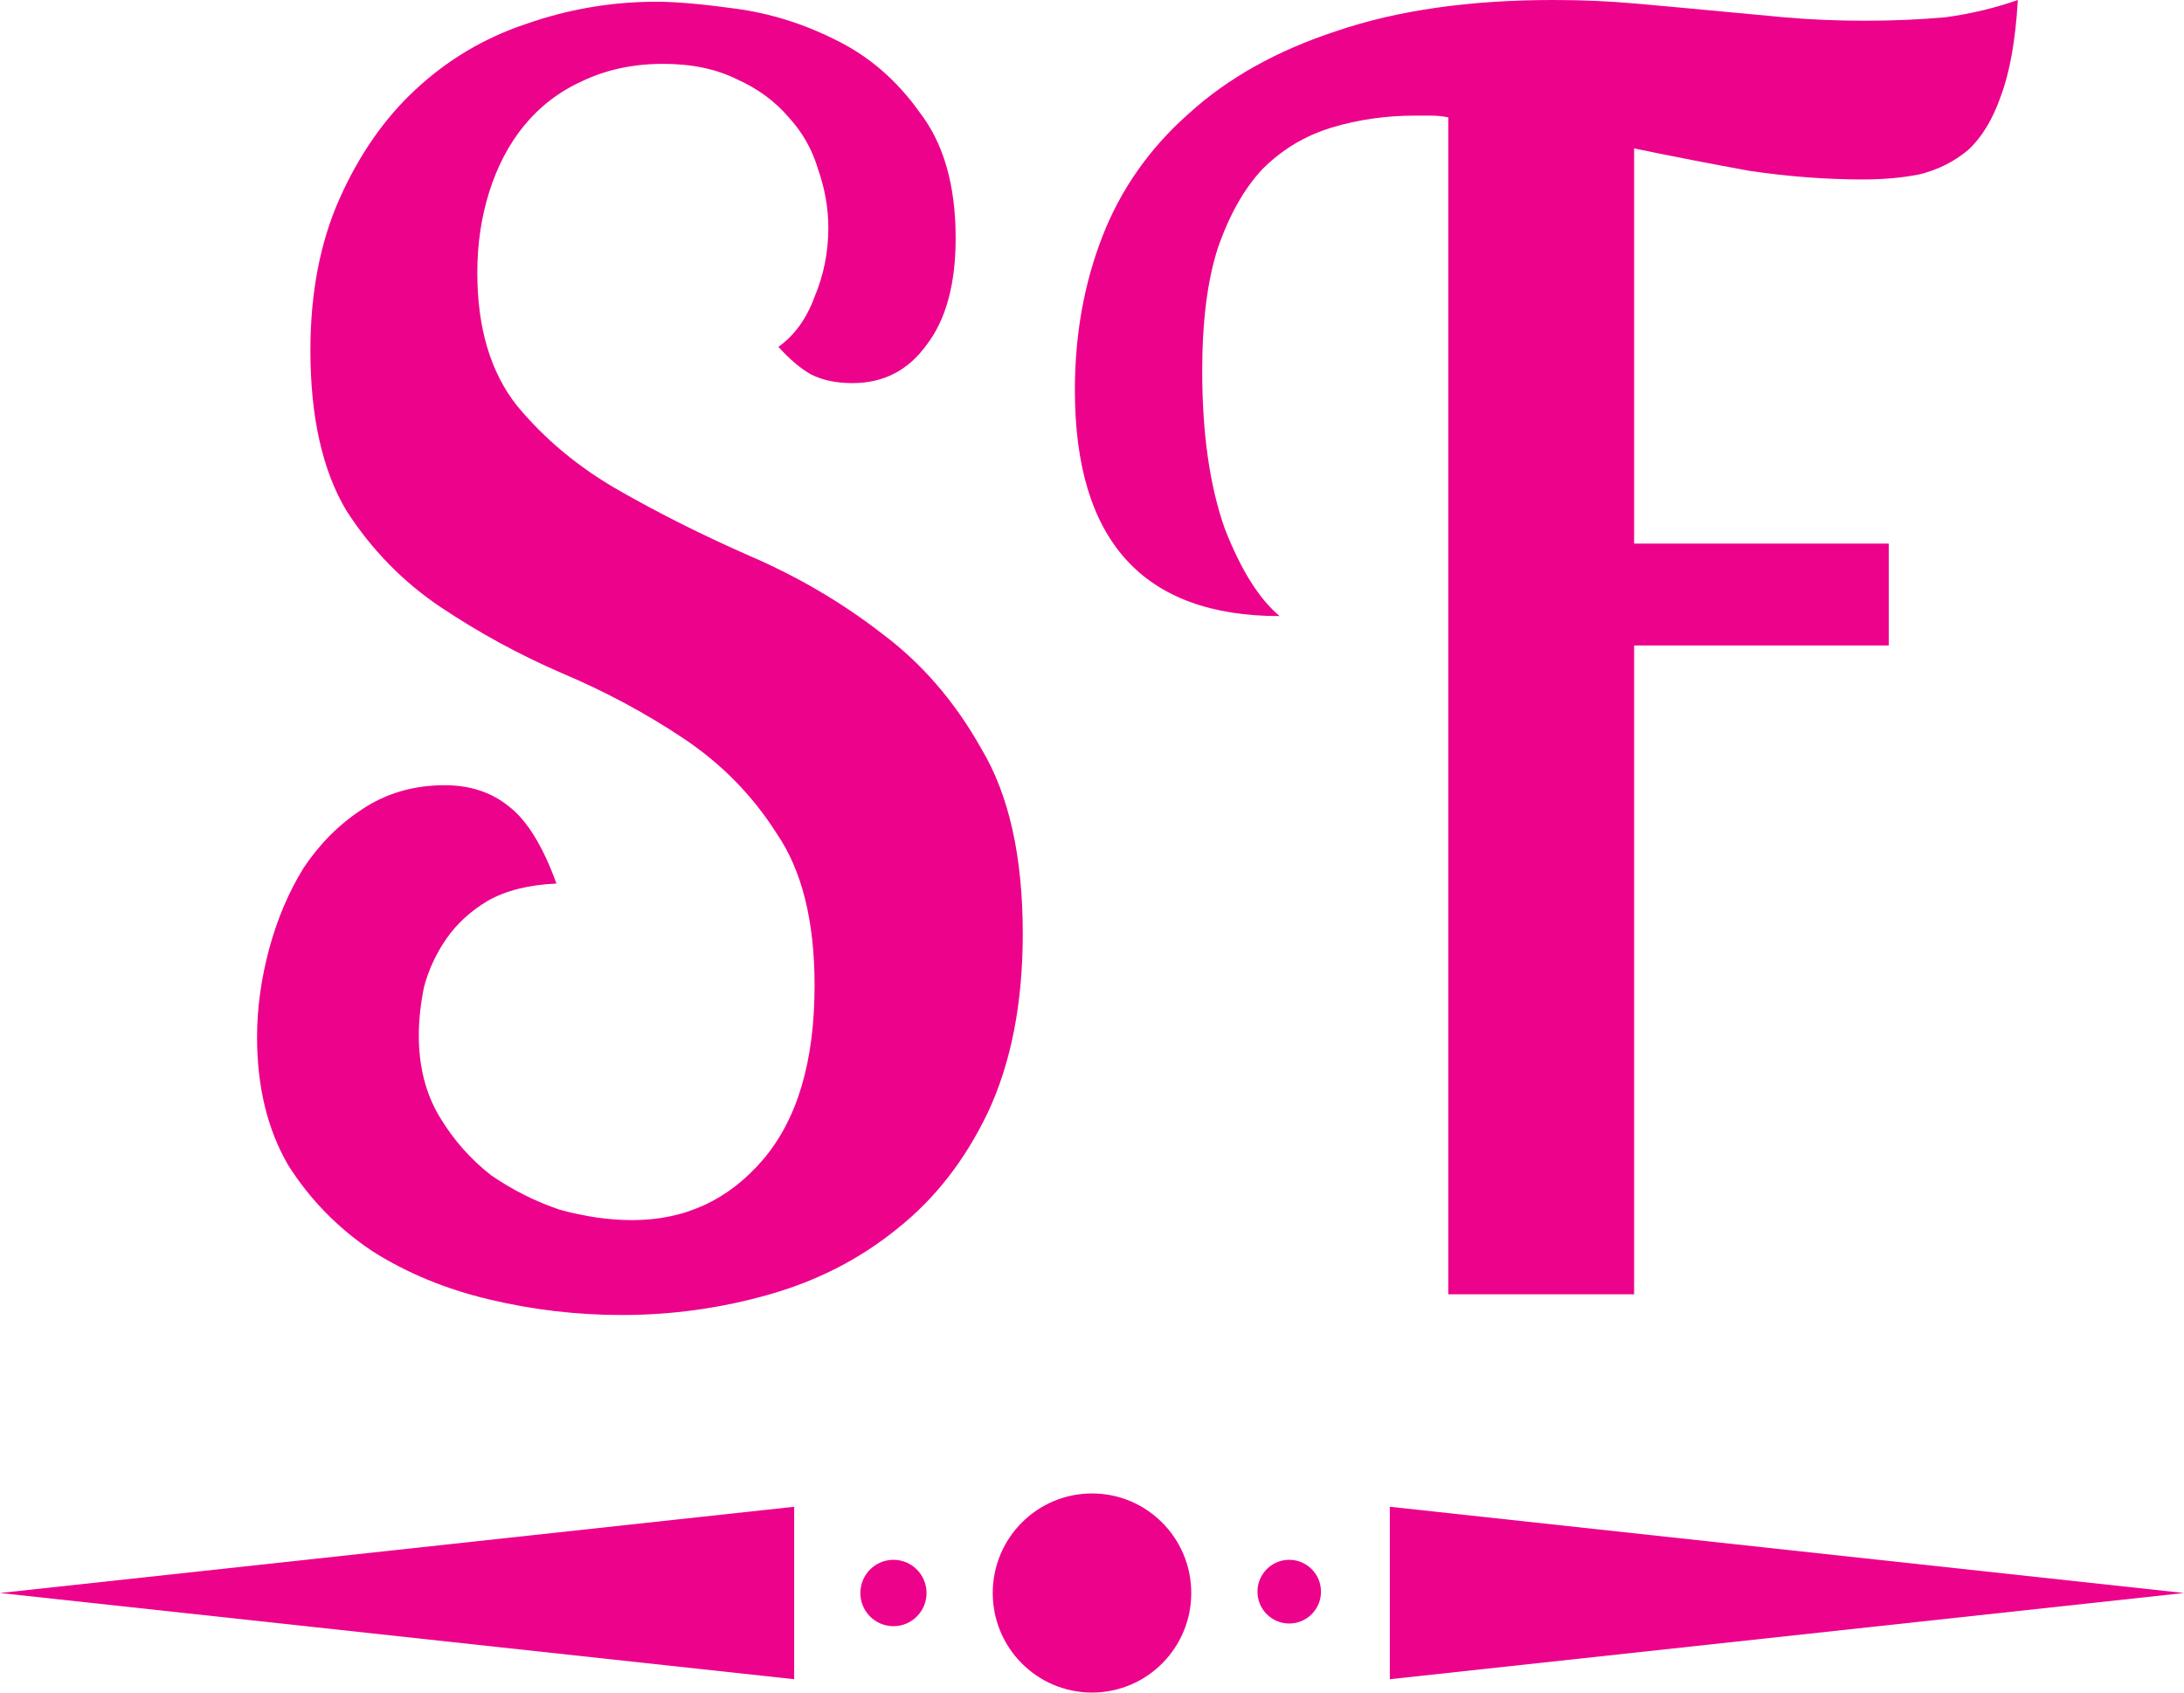
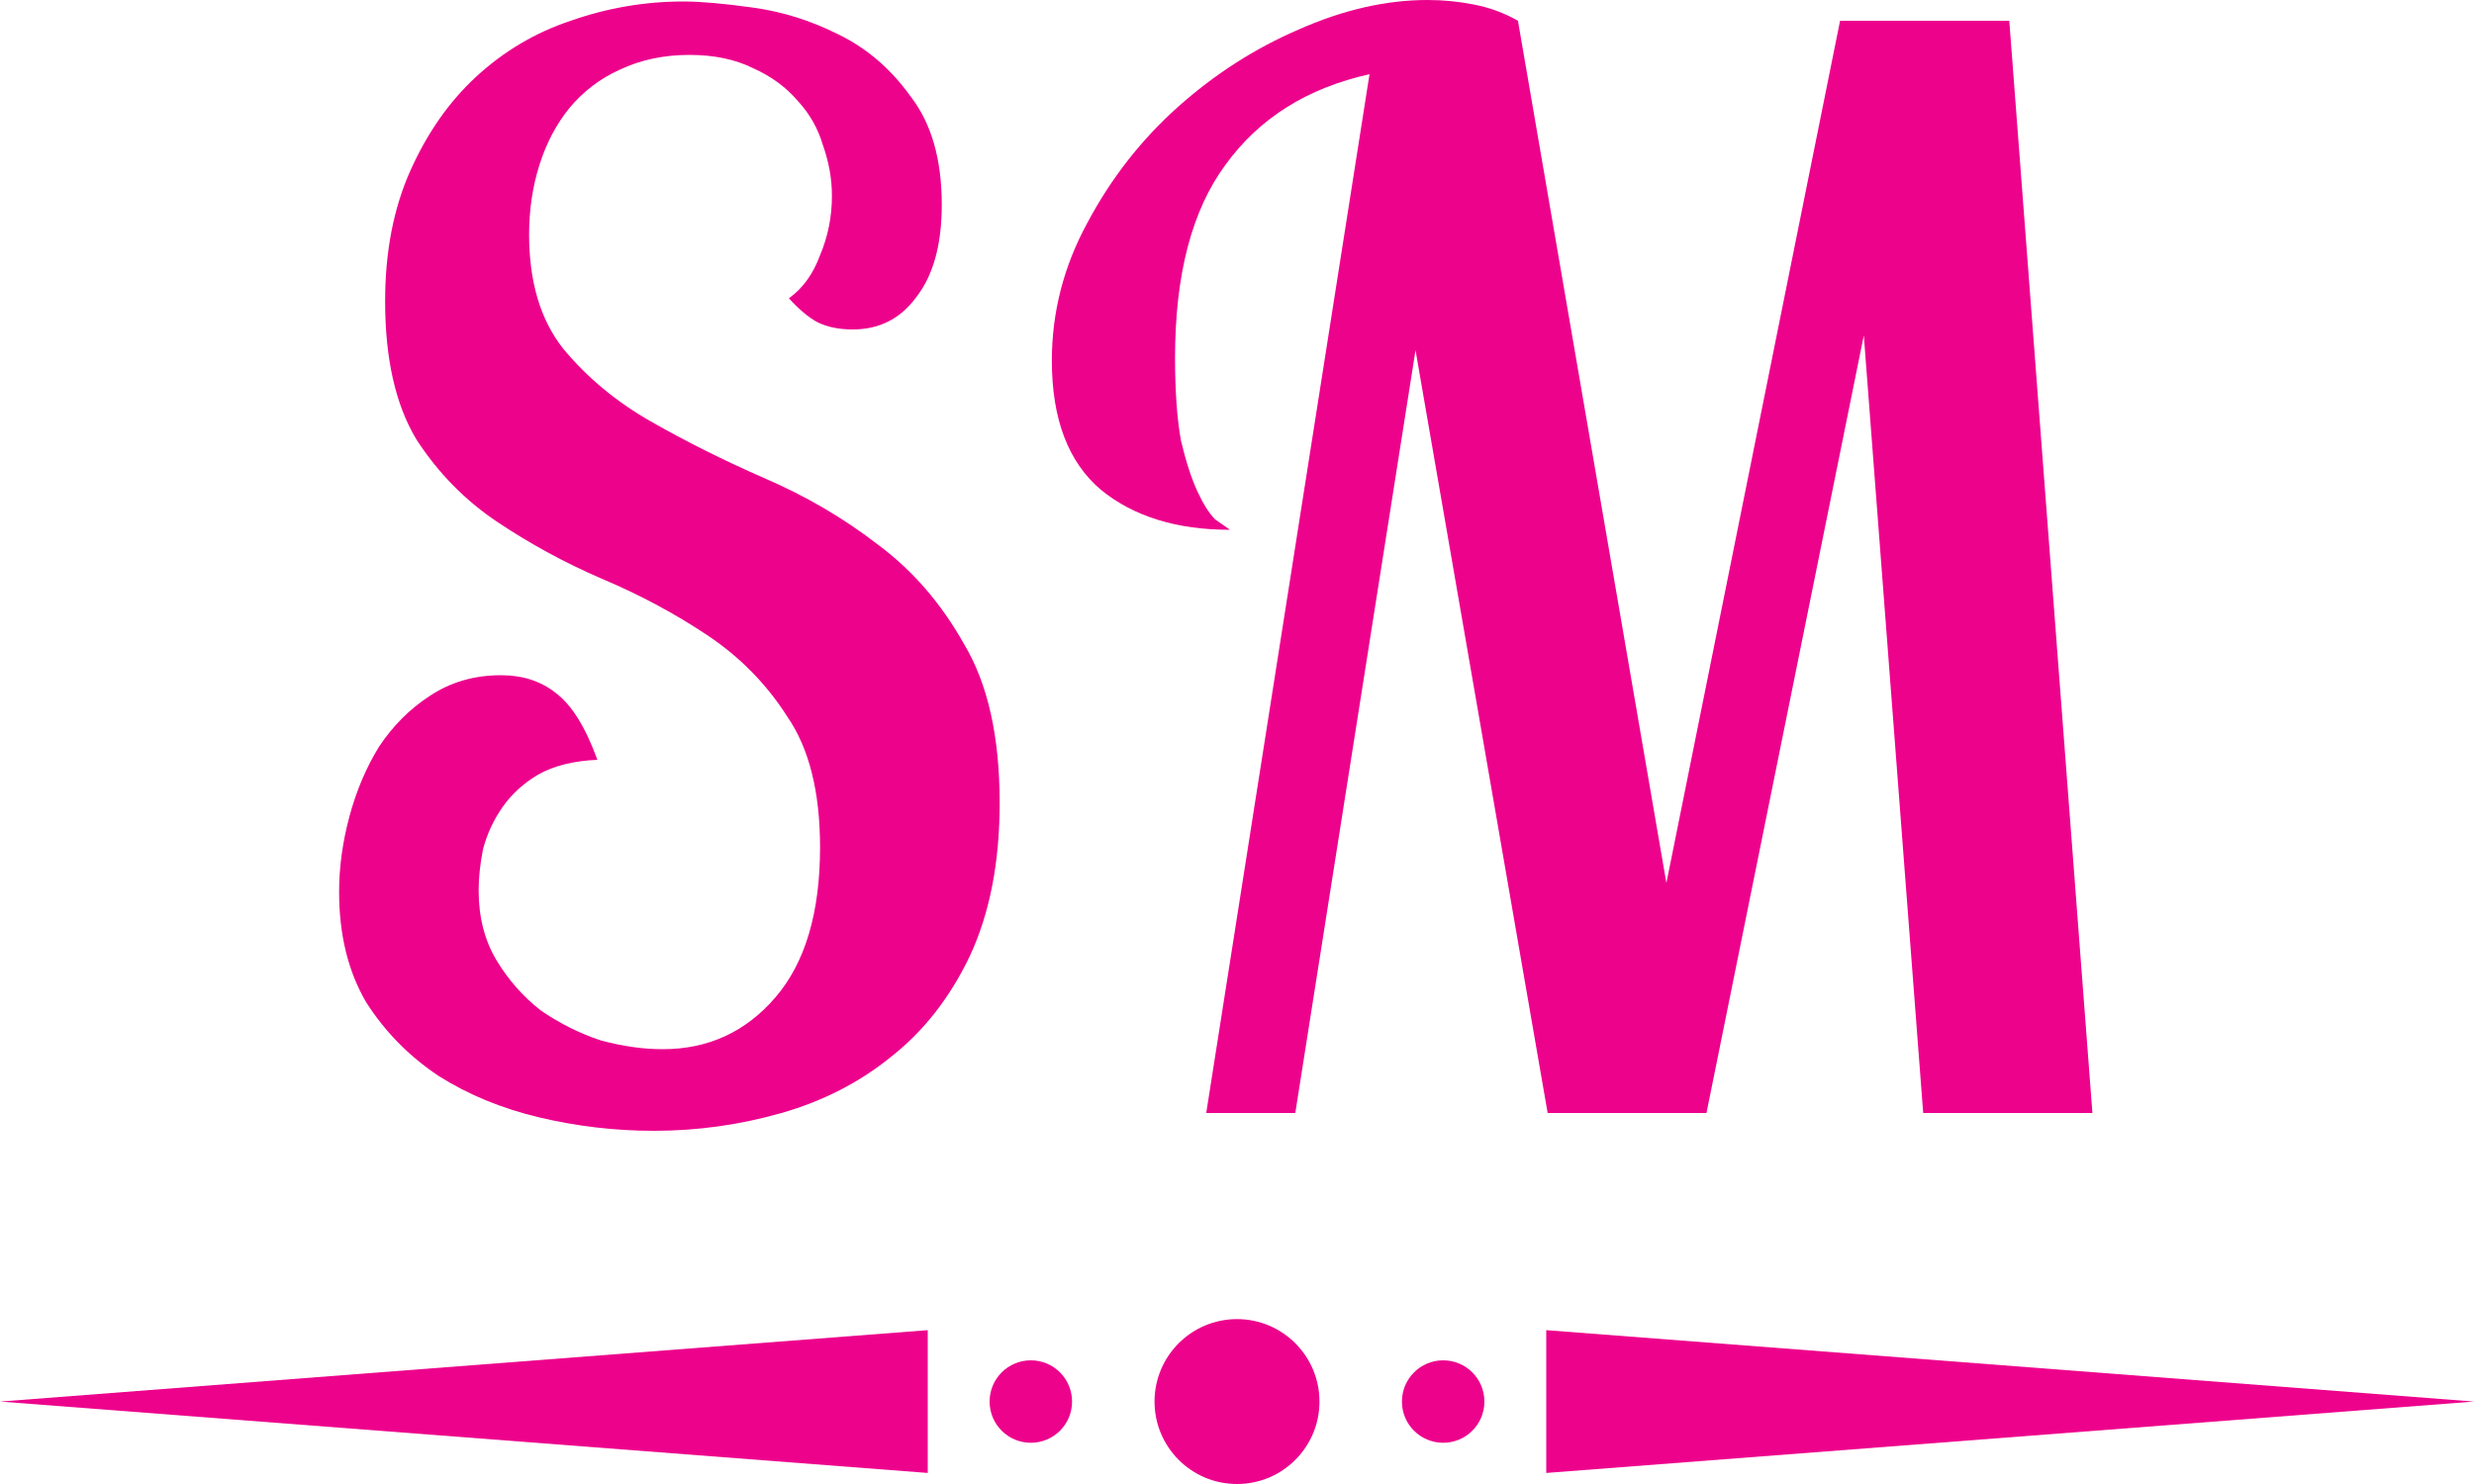
- <svg xmlns="http://www.w3.org/2000/svg" width="80" height="62" viewBox="0 0 80 62" fill="none">
-   <path d="M35.006 8.724C35.006 10.409 34.649 11.716 33.934 12.643C33.262 13.57 32.359 14.034 31.224 14.034C30.636 14.034 30.132 13.928 29.712 13.718C29.333 13.507 28.934 13.17 28.514 12.706C29.102 12.285 29.543 11.674 29.838 10.873C30.174 10.072 30.342 9.229 30.342 8.344C30.342 7.628 30.216 6.912 29.964 6.195C29.753 5.479 29.396 4.847 28.892 4.299C28.388 3.709 27.758 3.245 27.001 2.908C26.245 2.529 25.341 2.339 24.291 2.339C23.198 2.339 22.211 2.55 21.328 2.971C20.488 3.35 19.774 3.898 19.186 4.615C18.639 5.289 18.219 6.09 17.925 7.017C17.631 7.944 17.484 8.934 17.484 9.988C17.484 12.011 17.967 13.633 18.933 14.856C19.942 16.078 21.181 17.11 22.652 17.953C24.123 18.796 25.72 19.597 27.442 20.355C29.207 21.114 30.825 22.062 32.296 23.2C33.767 24.296 34.985 25.708 35.952 27.436C36.96 29.121 37.464 31.376 37.464 34.2C37.464 36.728 37.044 38.899 36.204 40.711C35.363 42.481 34.25 43.914 32.863 45.01C31.518 46.105 29.964 46.906 28.199 47.412C26.434 47.917 24.627 48.17 22.778 48.17C21.139 48.17 19.522 47.981 17.925 47.601C16.328 47.222 14.899 46.632 13.639 45.831C12.378 44.989 11.349 43.935 10.55 42.671C9.794 41.364 9.416 39.805 9.416 37.993C9.416 36.939 9.563 35.864 9.857 34.769C10.151 33.673 10.571 32.682 11.118 31.797C11.706 30.913 12.42 30.196 13.261 29.648C14.143 29.058 15.152 28.763 16.286 28.763C17.21 28.763 17.988 29.016 18.618 29.522C19.291 30.027 19.879 30.976 20.383 32.366C19.375 32.409 18.534 32.619 17.862 32.999C17.232 33.378 16.727 33.842 16.349 34.389C15.971 34.937 15.698 35.527 15.53 36.159C15.404 36.791 15.341 37.382 15.341 37.929C15.341 39.067 15.593 40.058 16.097 40.901C16.601 41.743 17.232 42.46 17.988 43.05C18.786 43.598 19.627 44.019 20.509 44.314C21.433 44.567 22.316 44.694 23.156 44.694C25.089 44.694 26.686 43.956 27.947 42.481C29.207 41.006 29.838 38.878 29.838 36.096C29.838 33.736 29.375 31.882 28.451 30.533C27.569 29.142 26.434 27.983 25.047 27.056C23.661 26.129 22.169 25.328 20.572 24.654C19.017 23.98 17.547 23.179 16.16 22.252C14.773 21.325 13.618 20.145 12.693 18.712C11.811 17.237 11.37 15.277 11.37 12.833C11.37 10.726 11.727 8.871 12.441 7.27C13.156 5.668 14.08 4.341 15.214 3.287C16.391 2.191 17.736 1.391 19.248 0.885C20.803 0.337 22.4 0.063 24.039 0.063C24.753 0.063 25.72 0.148 26.938 0.316C28.199 0.485 29.417 0.864 30.594 1.454C31.812 2.044 32.842 2.929 33.682 4.109C34.565 5.247 35.006 6.785 35.006 8.724Z" fill="#ED028C" />
-   <path d="M68.241 6.574C66.896 6.574 65.51 6.469 64.081 6.258C62.694 6.005 61.286 5.732 59.858 5.437V19.913H69.186V23.643H59.858V47.412H53.05V4.299C52.84 4.257 52.63 4.235 52.42 4.235C52.252 4.235 52.063 4.235 51.853 4.235C50.76 4.235 49.731 4.383 48.764 4.678C47.798 4.973 46.958 5.479 46.243 6.195C45.571 6.912 45.025 7.881 44.604 9.103C44.226 10.283 44.037 11.779 44.037 13.591C44.037 15.867 44.31 17.785 44.856 19.344C45.445 20.861 46.117 21.936 46.873 22.568C41.873 22.568 39.373 19.808 39.373 14.287C39.373 12.264 39.709 10.388 40.381 8.661C41.054 6.933 42.104 5.437 43.533 4.172C44.962 2.866 46.768 1.854 48.953 1.138C51.181 0.379 53.828 0 56.895 0C57.946 0 58.933 0.042 59.858 0.126C60.824 0.211 61.749 0.295 62.631 0.379C63.514 0.464 64.417 0.548 65.341 0.632C66.266 0.716 67.253 0.759 68.304 0.759C69.354 0.759 70.342 0.716 71.266 0.632C72.191 0.506 73.073 0.295 73.913 0C73.829 1.475 73.619 2.655 73.283 3.54C72.989 4.383 72.59 5.036 72.086 5.5C71.581 5.921 70.993 6.216 70.321 6.385C69.691 6.511 68.997 6.574 68.241 6.574Z" fill="#ED028C" />
-   <path d="M0 58.353L29.091 55.194V61.511L0 58.353Z" fill="#ED028C" />
-   <path d="M80 58.353L50.909 61.511V55.194L80 58.353Z" fill="#ED028C" />
-   <path d="M33.939 58.353C33.939 59.024 33.397 59.569 32.727 59.569C32.058 59.569 31.515 59.024 31.515 58.353C31.515 57.681 32.058 57.137 32.727 57.137C33.397 57.137 33.939 57.681 33.939 58.353Z" fill="#ED028C" />
-   <path d="M48.388 58.304C48.388 58.949 47.867 59.471 47.224 59.471C46.582 59.471 46.061 58.949 46.061 58.304C46.061 57.66 46.582 57.137 47.224 57.137C47.867 57.137 48.388 57.66 48.388 58.304Z" fill="#ED028C" />
-   <path d="M43.636 58.353C43.636 60.367 42.008 62 40 62C37.992 62 36.364 60.367 36.364 58.353C36.364 56.339 37.992 54.706 40 54.706C42.008 54.706 43.636 56.339 43.636 58.353Z" fill="#ED028C" />
+ <svg xmlns="http://www.w3.org/2000/svg" width="105" height="63" viewBox="0 0 105 63" fill="none">
+   <path d="M105 59.5L65.625 62.531V56.469L105 59.5Z" fill="#ED028C" />
+   <path d="M0 59.5L39.375 56.469V62.531L0 59.5Z" fill="#ED028C" />
+   <path d="M45.5 59.5C45.5 60.467 44.717 61.25 43.75 61.25C42.783 61.25 42 60.467 42 59.5C42 58.533 42.783 57.75 43.75 57.75C44.717 57.75 45.5 58.533 45.5 59.5Z" fill="#ED028C" />
+   <path d="M63 59.5C63 60.467 62.217 61.25 61.25 61.25C60.283 61.25 59.5 60.467 59.5 59.5C59.5 58.533 60.283 57.75 61.25 57.75C62.217 57.75 63 58.533 63 59.5Z" fill="#ED028C" />
+   <path d="M56 59.5C56 61.433 54.433 63 52.5 63C50.567 63 49 61.433 49 59.5C49 57.567 50.567 56 52.5 56C54.433 56 56 57.567 56 59.5Z" fill="#ED028C" />
+   <path d="M39.97 8.694C39.97 10.374 39.613 11.676 38.899 12.6C38.227 13.524 37.324 13.986 36.19 13.986C35.602 13.986 35.098 13.881 34.678 13.671C34.3 13.461 33.901 13.125 33.481 12.663C34.069 12.243 34.51 11.634 34.804 10.836C35.14 10.038 35.308 9.198 35.308 8.316C35.308 7.602 35.182 6.888 34.93 6.174C34.72 5.46 34.363 4.83 33.859 4.284C33.355 3.696 32.725 3.234 31.969 2.898C31.213 2.52 30.31 2.331 29.26 2.331C28.168 2.331 27.181 2.541 26.299 2.961C25.459 3.339 24.745 3.885 24.157 4.599C23.611 5.271 23.191 6.069 22.897 6.993C22.603 7.917 22.456 8.904 22.456 9.954C22.456 11.97 22.939 13.587 23.905 14.805C24.913 16.023 26.152 17.052 27.622 17.892C29.092 18.732 30.688 19.53 32.41 20.286C34.174 21.042 35.791 21.987 37.261 23.121C38.731 24.213 39.949 25.62 40.915 27.342C41.923 29.022 42.427 31.269 42.427 34.083C42.427 36.603 42.007 38.766 41.167 40.572C40.327 42.336 39.214 43.764 37.828 44.856C36.484 45.948 34.93 46.746 33.166 47.25C31.402 47.754 29.596 48.006 27.748 48.006C26.11 48.006 24.493 47.817 22.897 47.439C21.301 47.061 19.873 46.473 18.613 45.675C17.353 44.835 16.324 43.785 15.526 42.525C14.77 41.223 14.392 39.669 14.392 37.863C14.392 36.813 14.539 35.742 14.833 34.65C15.127 33.558 15.547 32.571 16.093 31.689C16.681 30.807 17.395 30.093 18.235 29.547C19.117 28.959 20.125 28.665 21.259 28.665C22.183 28.665 22.96 28.917 23.59 29.421C24.262 29.925 24.85 30.87 25.354 32.256C24.346 32.298 23.506 32.508 22.834 32.886C22.204 33.264 21.7 33.726 21.322 34.272C20.944 34.818 20.671 35.406 20.503 36.036C20.377 36.666 20.314 37.254 20.314 37.8C20.314 38.934 20.566 39.921 21.07 40.761C21.574 41.601 22.204 42.315 22.96 42.903C23.758 43.449 24.598 43.869 25.48 44.163C26.404 44.415 27.286 44.541 28.126 44.541C30.058 44.541 31.654 43.806 32.914 42.336C34.174 40.866 34.804 38.745 34.804 35.973C34.804 33.621 34.342 31.773 33.418 30.429C32.536 29.043 31.402 27.888 30.016 26.964C28.63 26.04 27.139 25.242 25.543 24.57C23.989 23.898 22.519 23.1 21.133 22.176C19.747 21.252 18.592 20.076 17.668 18.648C16.786 17.178 16.345 15.225 16.345 12.789C16.345 10.689 16.702 8.841 17.416 7.245C18.13 5.649 19.054 4.326 20.188 3.276C21.364 2.184 22.708 1.386 24.22 0.882C25.774 0.336 27.37 0.063 29.008 0.063C29.722 0.063 30.688 0.147 31.906 0.315C33.166 0.483 34.384 0.861 35.56 1.449C36.778 2.037 37.807 2.919 38.647 4.095C39.529 5.229 39.97 6.762 39.97 8.694Z" fill="#ED028C" />
+   <path d="M65.684 47.25L60.077 14.868L54.974 47.25H51.194L58.124 3.15C55.478 3.738 53.441 5.019 52.013 6.993C50.585 8.925 49.871 11.655 49.871 15.183C49.871 16.611 49.955 17.787 50.123 18.711C50.333 19.593 50.564 20.307 50.816 20.853C51.068 21.399 51.32 21.798 51.572 22.05C51.866 22.26 52.076 22.407 52.202 22.491C49.934 22.491 48.107 21.924 46.721 20.79C45.335 19.614 44.642 17.787 44.642 15.309C44.642 13.251 45.146 11.298 46.154 9.45C47.162 7.56 48.443 5.922 49.997 4.536C51.551 3.15 53.252 2.058 55.1 1.26C56.99 0.42 58.817 0 60.581 0C61.253 0 61.904 0.063 62.534 0.189C63.206 0.315 63.836 0.546 64.424 0.882L70.724 37.485L78.095 0.882H85.277L88.805 47.25H81.623L79.103 14.238L72.425 47.25H65.684Z" fill="#ED028C" />
</svg>
